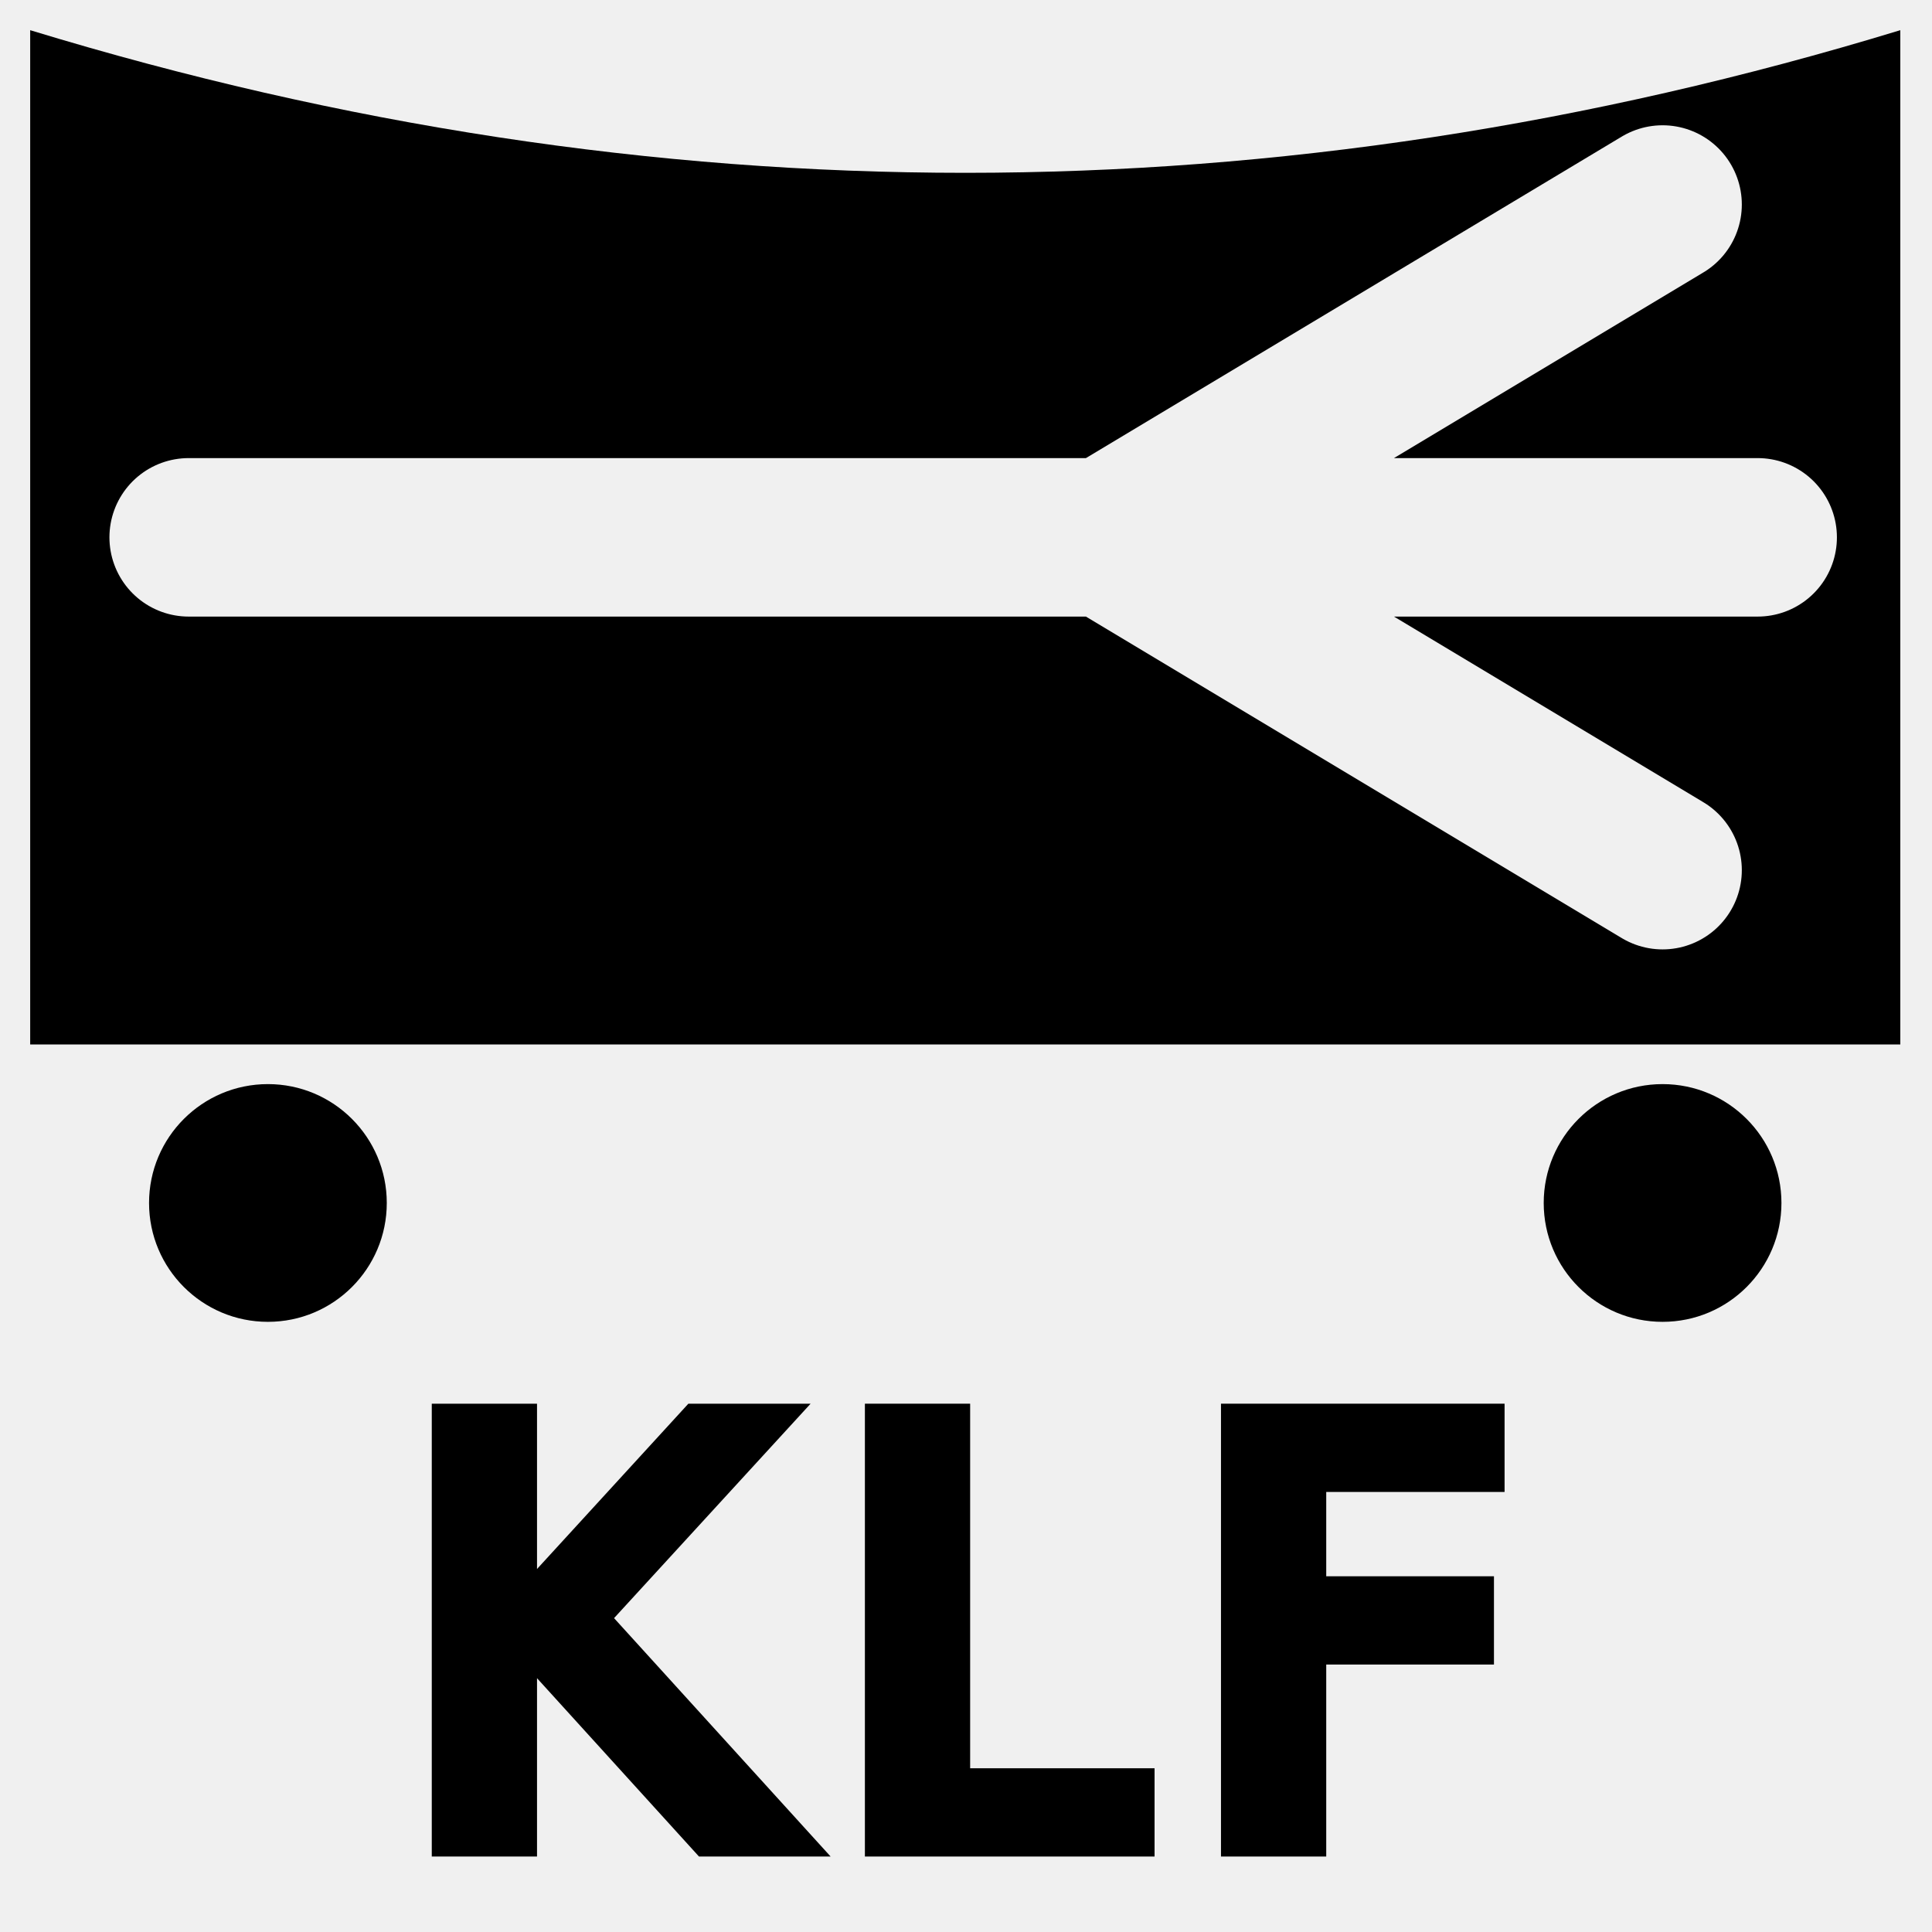
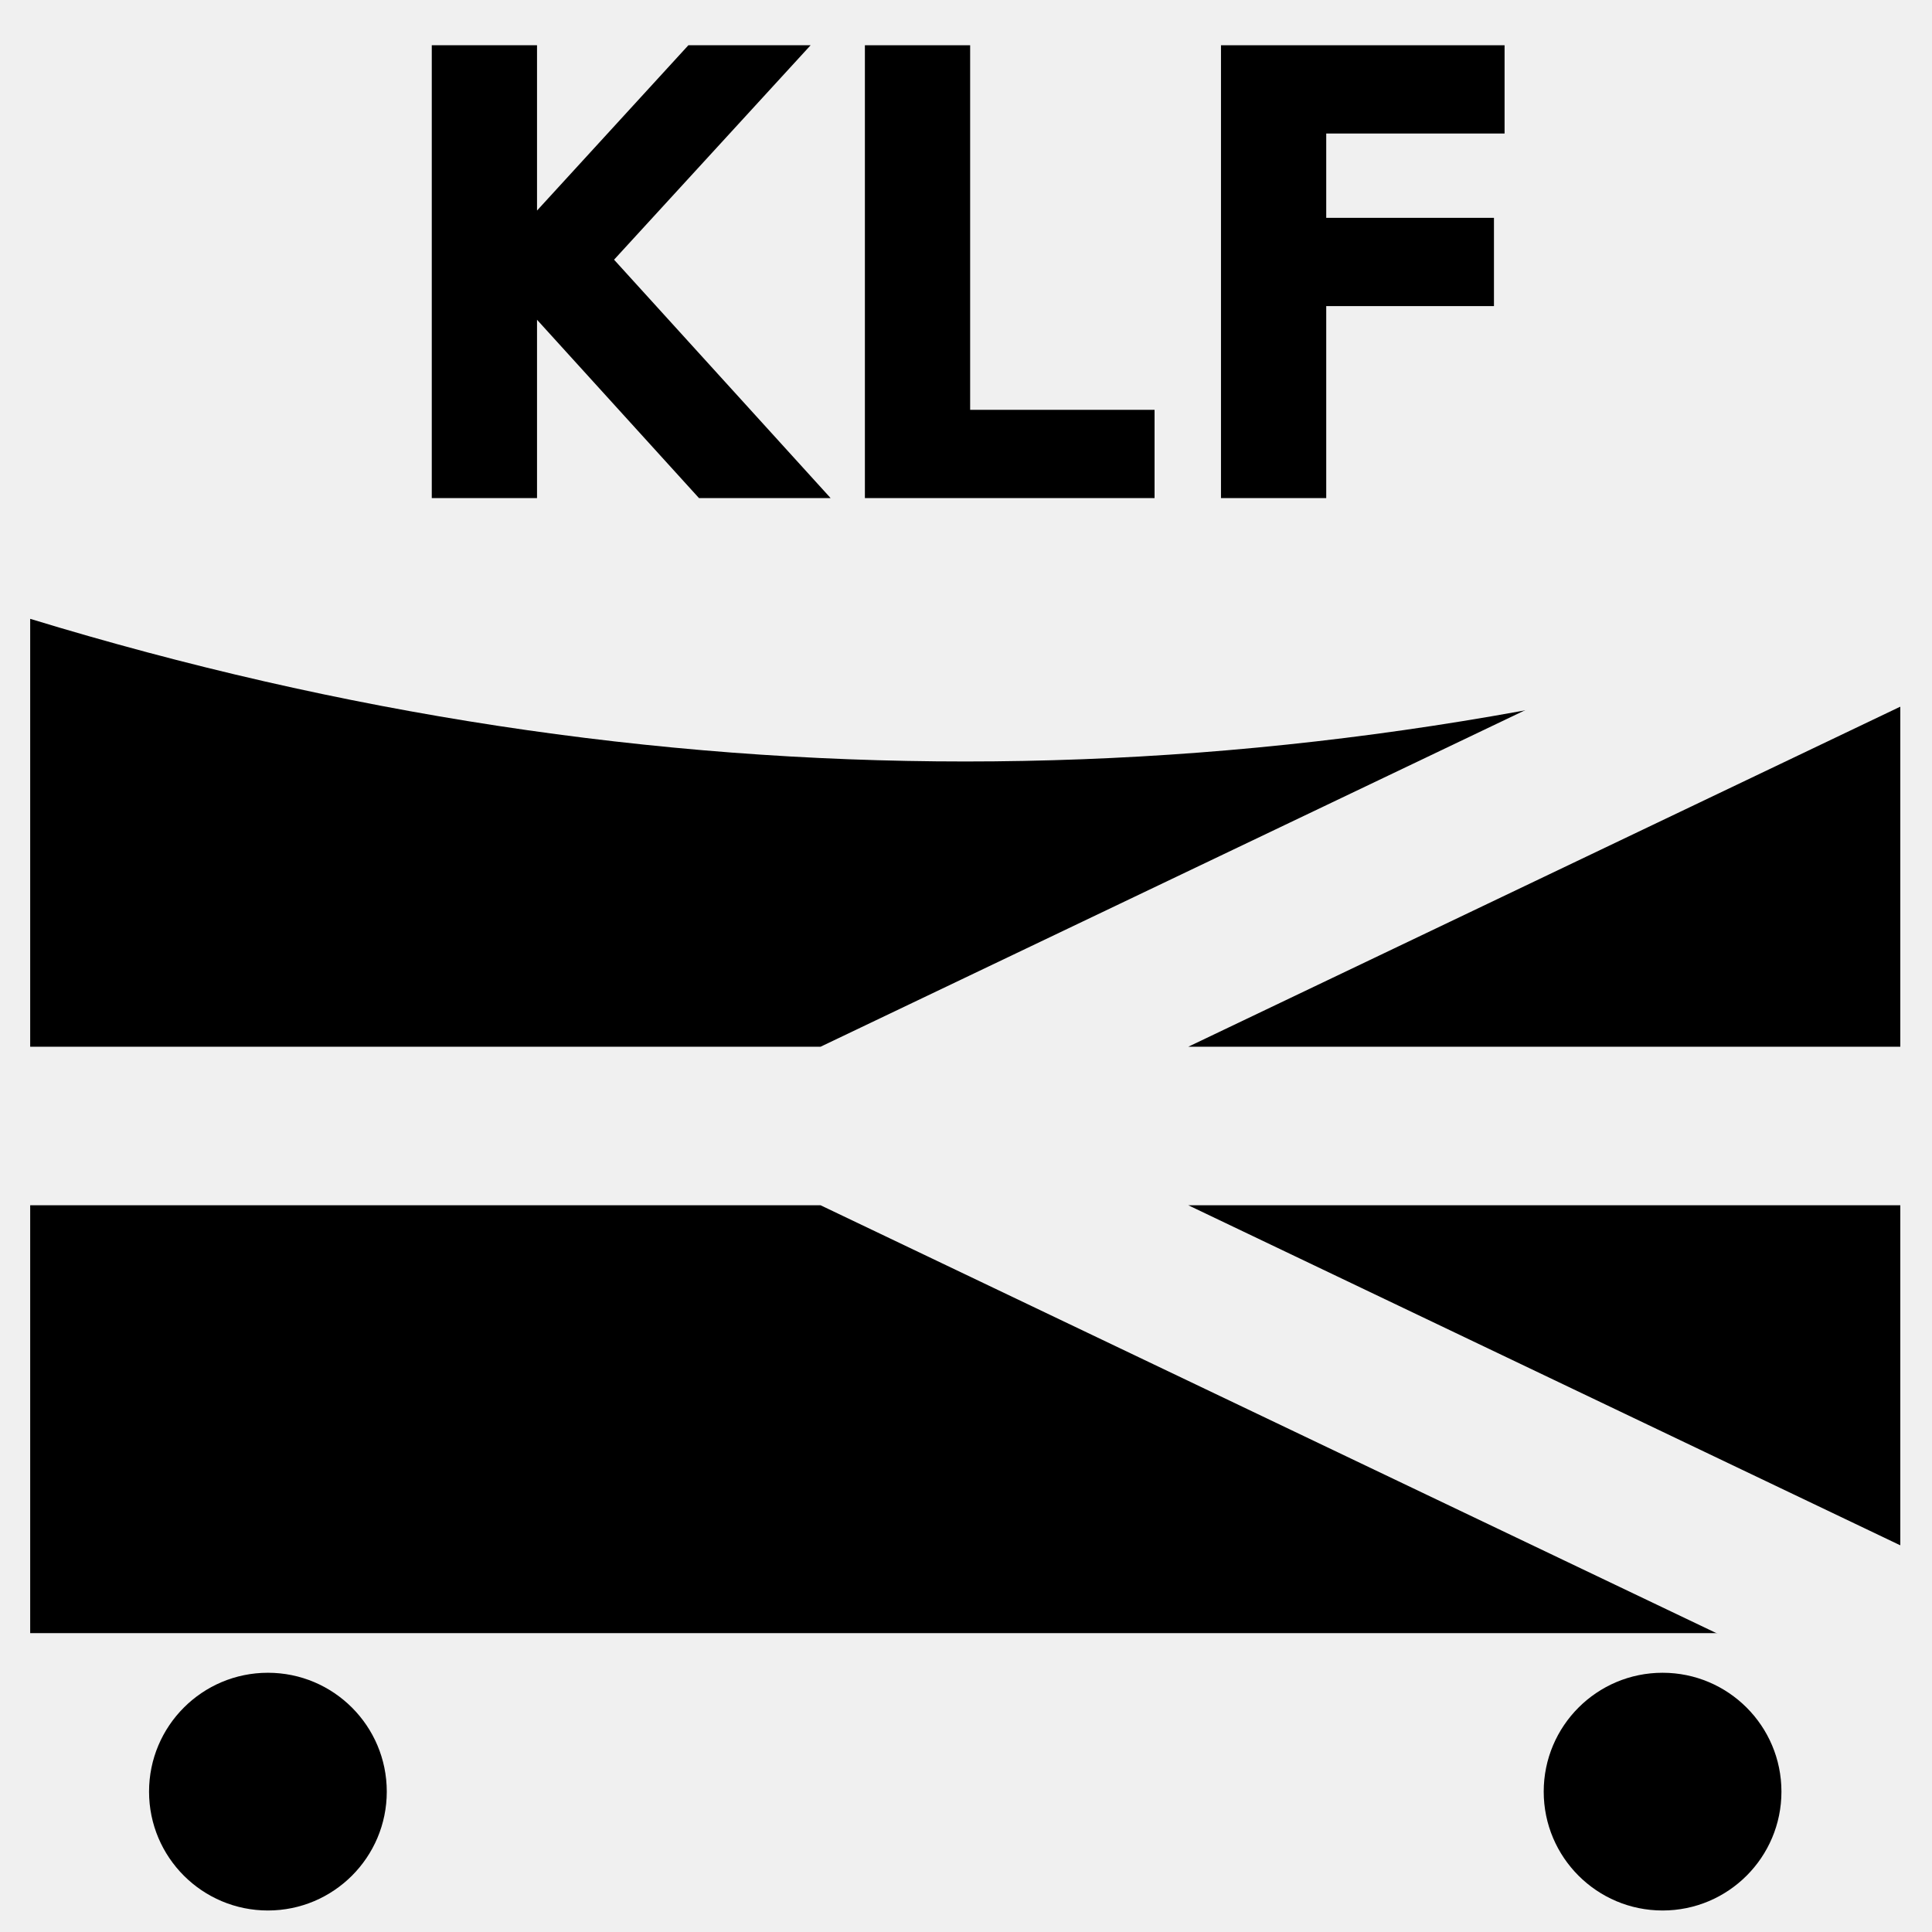
<svg xmlns="http://www.w3.org/2000/svg" width="256" height="256" viewBox="0 0 256 256">
  <defs>
    <mask id="fd" maskUnits="userSpaceOnUse" x="0" y="0" width="256" height="256">
      <rect x="0" y="0" width="256" height="256" fill="#ffffff" />
-       <path d="M30,128 L228,128 M146,128 L216,170 M146,128 L216,86" fill="none" stroke="#000000" stroke-width="20" stroke-linecap="round" />
+       <path d="M0,128 L256,128 M112,128 L266.1,54.4 M112,128 L266.1,201.6" fill="none" stroke="#000000" stroke-width="20" />
    </mask>
  </defs>
-   <g transform="translate(-6.5,-63.2) scale(1.05)" fill="#000000">
-     <path d="M10,64 L10,192 L246,192 L246,64 Q128,100 10,64 Z" mask="url(#fd)" />
-     <circle cx="40" cy="212" r="15" />
-     <circle cx="216" cy="212" r="15" />
-   </g>
  <g fill="#000000">
-     <g transform="translate(50.42,246.0) scale(0.04019,-0.04019)">
+     <g transform="translate(50.42,66.0) scale(0.04019,-0.04019)">
      <path transform="translate(0,0)" d="M169 1493H516V948L1015 1493H1418L770 786L1484 0H1050L516 588V0H169Z" />
      <path transform="translate(1428,0)" d="M169 1493H516V291H1124V0H169Z" />
      <path transform="translate(2602,0)" d="M169 1493H1104V1202H516V924H1069V633H516V0H169Z" />
    </g>
  </g>
+   <g transform="translate(-6.5,14.8) scale(1.05)" fill="#000000">
+     <path d="M10,64 L10,192 L246,192 L246,64 Q128,100 10,64 Z" mask="url(#fd)" />
+     <circle cx="40" cy="212" r="15" />
+     <circle cx="216" cy="212" r="15" />
+   </g>
</svg>
